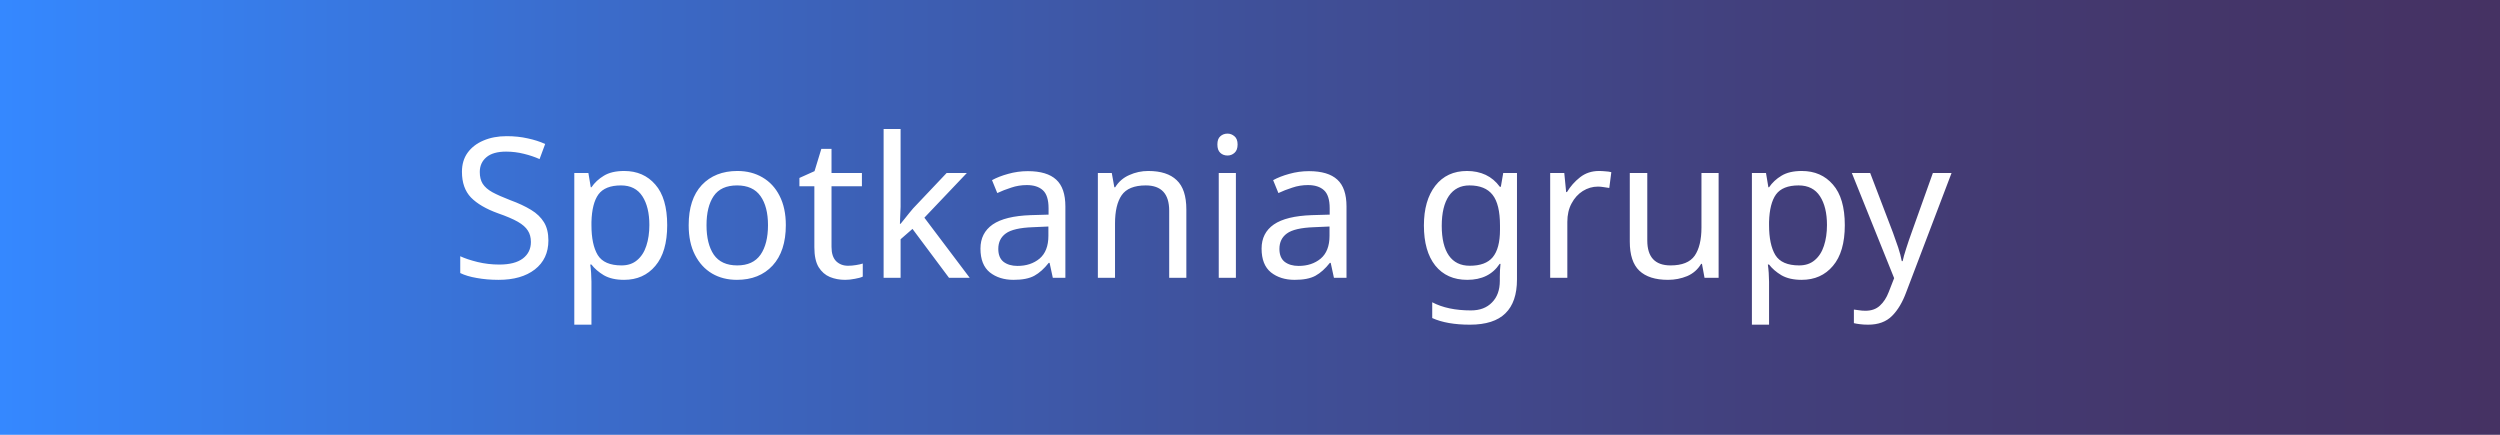
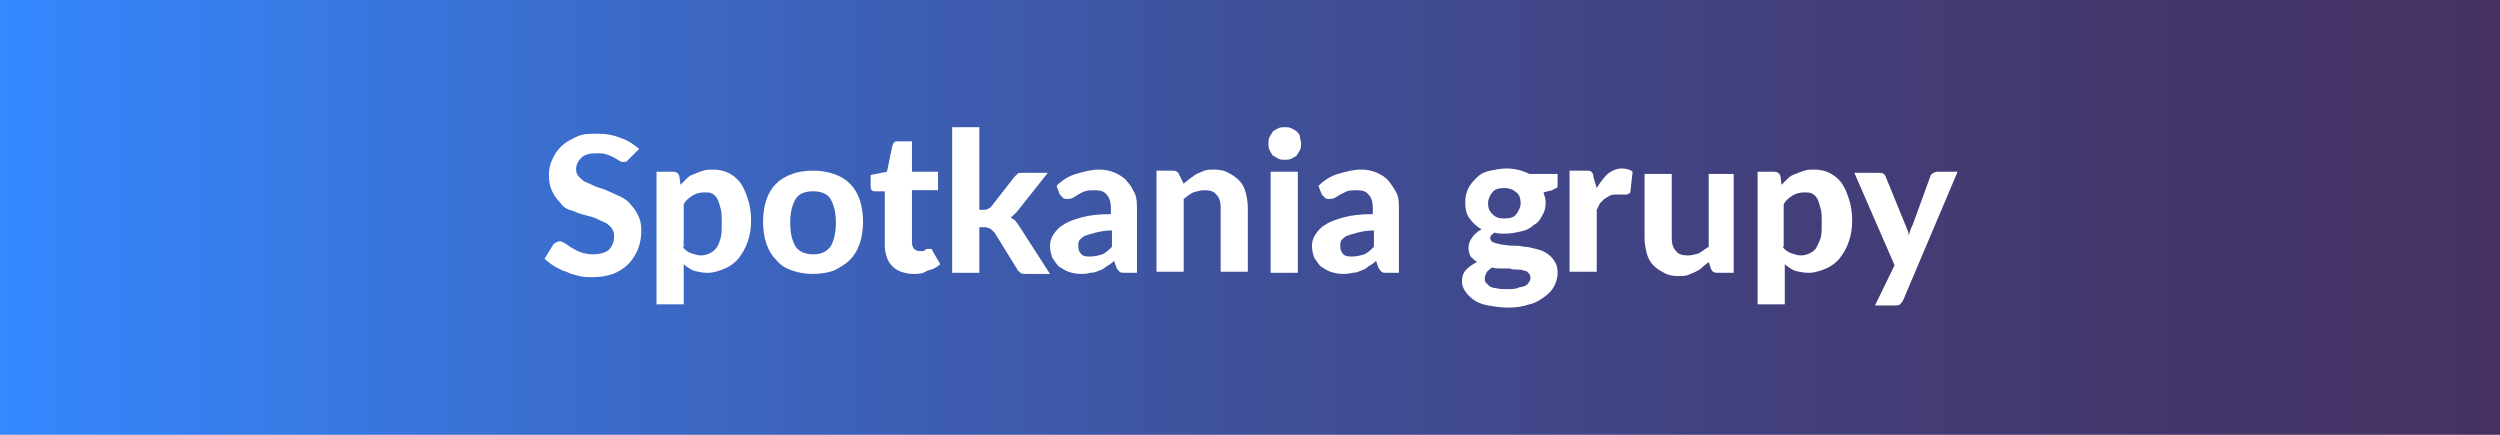
<svg xmlns="http://www.w3.org/2000/svg" version="1.1" id="Warstwa_1" x="0px" y="0px" viewBox="0 0 230 40" style="enable-background:new 0 0 230 40;" xml:space="preserve">
  <style type="text/css">
	.st0{fill:url(#SVGID_1_);}
- 	.st1{fill:url(#SVGID_2_);}
- 	.st2{fill:none;}
+ 	.st1{fill:none;}
+ 	.st2{enable-background:new    ;}
	.st3{fill:#FFFFFF;}
- 	.st4{font-family:'SegoeUI-Bold';}
- 	.st5{font-size:18px;}
- 	.st6{fill:url(#SVGID_3_);}
- 	.st7{fill:url(#SVGID_4_);}
- 	.st8{fill:url(#SVGID_5_);}
- 	.st9{fill:url(#SVGID_6_);}
- 	.st10{fill:url(#SVGID_7_);}
- 	.st11{fill:url(#SVGID_8_);}
- 	.st12{fill:url(#SVGID_9_);}
</style>
-   <linearGradient id="SVGID_1_" gradientUnits="userSpaceOnUse" x1="0" y1="20" x2="230" y2="20">
+   <linearGradient id="SVGID_1_" gradientUnits="userSpaceOnUse" x1="0" y1="22" x2="230" y2="22" gradientTransform="matrix(1 0 0 -1 0 42)">
    <stop offset="0" style="stop-color:#3588FF" />
-     <stop offset="0.01" style="stop-color:#3587FD" />
+     <stop offset="1.010000e-02" style="stop-color:#3587FD" />
    <stop offset="0.26" style="stop-color:#3B69C6" />
    <stop offset="0.492" style="stop-color:#3F519B" />
    <stop offset="0.7" style="stop-color:#42407D" />
    <stop offset="0.876" style="stop-color:#44366A" />
    <stop offset="1" style="stop-color:#453263" />
  </linearGradient>
  <rect class="st0" width="230" height="40" />
-   <rect x="0.77" y="12.23" class="st2" width="221.02" height="24.36" />
-   <text transform="matrix(1 0 0 1 41.4212 25.5582)" class="st3 st4 st5">Spotkania grupy</text>
+   <rect x="0.8" y="12.2" class="st1" width="221" height="24.4" />
+   <g class="st2">
+     <path class="st3" d="M58,14.5c-0.1,0.1-0.2,0.2-0.3,0.3c-0.1,0.1-0.2,0.1-0.3,0.1c-0.1,0-0.3,0-0.4-0.1c-0.2-0.1-0.3-0.2-0.5-0.3   c-0.2-0.1-0.4-0.2-0.7-0.3c-0.3-0.1-0.6-0.1-0.9-0.1c-0.6,0-1.1,0.1-1.4,0.4c-0.3,0.3-0.5,0.6-0.5,1.1c0,0.3,0.1,0.5,0.3,0.7   c0.2,0.2,0.4,0.4,0.7,0.5c0.3,0.1,0.6,0.3,0.9,0.4s0.7,0.2,1.1,0.4s0.7,0.3,1.1,0.5c0.4,0.2,0.7,0.4,0.9,0.7c0.3,0.3,0.5,0.6,0.7,1   s0.3,0.8,0.3,1.4c0,0.6-0.1,1.2-0.3,1.7c-0.2,0.5-0.5,1-0.9,1.4c-0.4,0.4-0.9,0.7-1.4,0.9c-0.6,0.2-1.2,0.3-1.9,0.3   c-0.4,0-0.8,0-1.2-0.1c-0.4-0.1-0.8-0.2-1.2-0.4c-0.4-0.1-0.7-0.3-1.1-0.5c-0.3-0.2-0.6-0.4-0.9-0.7l0.8-1.3   c0.1-0.1,0.2-0.2,0.3-0.2c0.1-0.1,0.2-0.1,0.3-0.1c0.2,0,0.3,0.1,0.5,0.2s0.4,0.3,0.6,0.4c0.2,0.1,0.5,0.3,0.8,0.4s0.7,0.2,1.1,0.2   c0.6,0,1.1-0.1,1.5-0.4c0.3-0.3,0.5-0.7,0.5-1.3c0-0.3-0.1-0.6-0.3-0.8c-0.2-0.2-0.4-0.4-0.7-0.5c-0.3-0.1-0.6-0.3-0.9-0.4   c-0.4-0.1-0.7-0.2-1.1-0.3s-0.7-0.3-1.1-0.4s-0.7-0.4-0.9-0.7c-0.3-0.3-0.5-0.6-0.7-1c-0.2-0.4-0.3-0.9-0.3-1.5   c0-0.5,0.1-1,0.3-1.4c0.2-0.5,0.5-0.9,0.8-1.2c0.4-0.4,0.8-0.6,1.4-0.9s1.2-0.3,1.9-0.3c0.8,0,1.5,0.1,2.2,0.4   c0.7,0.2,1.2,0.6,1.7,1L58,14.5z" />
+     <path class="st3" d="M62.6,17c0.2-0.2,0.4-0.4,0.6-0.6c0.2-0.2,0.4-0.3,0.7-0.4c0.2-0.1,0.5-0.2,0.8-0.3c0.3-0.1,0.6-0.1,0.9-0.1   c0.5,0,1,0.1,1.4,0.3s0.8,0.5,1.1,0.9c0.3,0.4,0.5,0.9,0.7,1.5s0.3,1.3,0.3,2c0,0.7-0.1,1.3-0.3,1.9c-0.2,0.6-0.5,1.1-0.8,1.5   c-0.3,0.4-0.8,0.8-1.3,1c-0.5,0.2-1,0.4-1.6,0.4c-0.5,0-0.9-0.1-1.3-0.2c-0.4-0.2-0.7-0.4-0.9-0.6v3.7h-2.5V15.8h1.5   c0.3,0,0.5,0.1,0.6,0.4L62.6,17z M62.8,22.7c0.2,0.3,0.5,0.5,0.8,0.6c0.3,0.1,0.6,0.2,0.9,0.2c0.3,0,0.6-0.1,0.8-0.2   c0.2-0.1,0.5-0.3,0.6-0.5c0.2-0.2,0.3-0.6,0.4-0.9c0.1-0.4,0.1-0.8,0.1-1.4c0-0.5,0-1-0.1-1.3c-0.1-0.4-0.2-0.7-0.3-0.9   c-0.1-0.2-0.3-0.4-0.5-0.5c-0.2-0.1-0.4-0.1-0.7-0.1c-0.4,0-0.8,0.1-1.1,0.3s-0.6,0.4-0.8,0.8V22.7z" />
+     <path class="st3" d="M74.8,15.7c0.7,0,1.3,0.1,1.9,0.3c0.6,0.2,1.1,0.5,1.5,0.9c0.4,0.4,0.7,0.9,0.9,1.5s0.3,1.3,0.3,2   c0,0.7-0.1,1.4-0.3,2s-0.5,1.1-0.9,1.5c-0.4,0.4-0.9,0.7-1.5,1c-0.6,0.2-1.2,0.3-1.9,0.3c-0.7,0-1.3-0.1-1.9-0.3   c-0.6-0.2-1.1-0.5-1.5-1c-0.4-0.4-0.7-0.9-0.9-1.5s-0.3-1.3-0.3-2c0-0.7,0.1-1.4,0.3-2s0.5-1.1,0.9-1.5c0.4-0.4,0.9-0.7,1.5-0.9   C73.4,15.8,74.1,15.7,74.8,15.7z M74.8,23.4c0.7,0,1.2-0.2,1.6-0.7c0.3-0.5,0.5-1.2,0.5-2.2c0-1-0.2-1.7-0.5-2.2   c-0.3-0.5-0.9-0.7-1.6-0.7c-0.7,0-1.3,0.2-1.6,0.7c-0.3,0.5-0.5,1.2-0.5,2.2c0,1,0.2,1.7,0.5,2.2C73.5,23.1,74,23.4,74.8,23.4z" />
+     <path class="st3" d="M84,25.2c-0.4,0-0.8-0.1-1.1-0.2c-0.3-0.1-0.6-0.3-0.8-0.5c-0.2-0.2-0.4-0.5-0.5-0.8c-0.1-0.3-0.2-0.7-0.2-1.1   v-5h-0.9c-0.1,0-0.2,0-0.3-0.1c-0.1-0.1-0.1-0.2-0.1-0.4v-1l1.5-0.3l0.5-2.4c0.1-0.3,0.2-0.4,0.5-0.4h1.3v2.8h2.4v1.7h-2.4v4.8   c0,0.3,0.1,0.5,0.2,0.6s0.3,0.2,0.5,0.2c0.1,0,0.2,0,0.3,0s0.2-0.1,0.2-0.1s0.1-0.1,0.2-0.1c0.1,0,0.1,0,0.2,0c0.1,0,0.1,0,0.2,0   c0,0,0.1,0.1,0.1,0.2l0.7,1.2c-0.3,0.3-0.7,0.5-1.2,0.6C84.9,25.2,84.5,25.2,84,25.2z" />
+     <path class="st3" d="M90.1,11.7v7.6h0.4c0.2,0,0.3,0,0.4-0.1c0.1,0,0.2-0.1,0.3-0.2l2.1-2.7c0.1-0.1,0.2-0.2,0.3-0.3   s0.3-0.1,0.5-0.1h2.3l-2.7,3.4c-0.2,0.3-0.5,0.5-0.7,0.7c0.1,0.1,0.3,0.2,0.4,0.3c0.1,0.1,0.2,0.3,0.3,0.4l2.9,4.5h-2.2   c-0.2,0-0.4,0-0.5-0.1c-0.1-0.1-0.3-0.2-0.3-0.3l-2.1-3.4C91.2,21.1,91.1,21,91,21s-0.2-0.1-0.4-0.1h-0.5v4.2h-2.5V11.7H90.1z" />
+     <path class="st3" d="M97.2,17.1c0.5-0.5,1.1-0.9,1.8-1.1s1.4-0.4,2.1-0.4c0.6,0,1,0.1,1.5,0.3c0.4,0.2,0.8,0.4,1.1,0.8   c0.3,0.3,0.5,0.7,0.7,1.1c0.2,0.4,0.2,0.9,0.2,1.5v5.8h-1.1c-0.2,0-0.4,0-0.5-0.1c-0.1-0.1-0.2-0.2-0.3-0.4l-0.2-0.6   c-0.2,0.2-0.5,0.4-0.7,0.5c-0.2,0.2-0.4,0.3-0.7,0.4c-0.2,0.1-0.5,0.2-0.8,0.2c-0.3,0.1-0.6,0.1-0.9,0.1c-0.4,0-0.8-0.1-1.1-0.2   c-0.3-0.1-0.6-0.3-0.9-0.5c-0.2-0.2-0.4-0.5-0.6-0.8c-0.1-0.3-0.2-0.7-0.2-1.1c0-0.3,0.1-0.7,0.3-1c0.2-0.3,0.5-0.7,0.9-0.9   c0.4-0.3,1-0.5,1.7-0.7c0.7-0.2,1.6-0.3,2.7-0.3v-0.5c0-0.6-0.1-1-0.4-1.3c-0.2-0.3-0.6-0.4-1.1-0.4c-0.3,0-0.6,0-0.9,0.1   s-0.4,0.2-0.6,0.3c-0.2,0.1-0.3,0.2-0.5,0.3c-0.2,0.1-0.3,0.1-0.5,0.1c-0.2,0-0.3,0-0.4-0.1c-0.1-0.1-0.2-0.2-0.3-0.3L97.2,17.1z    M102.3,21.2c-0.6,0-1.1,0.1-1.5,0.2c-0.4,0.1-0.7,0.2-1,0.3c-0.2,0.1-0.4,0.3-0.5,0.4c-0.1,0.2-0.1,0.3-0.1,0.5   c0,0.4,0.1,0.6,0.3,0.8c0.2,0.2,0.5,0.2,0.8,0.2c0.4,0,0.8-0.1,1.1-0.2c0.3-0.1,0.6-0.4,0.9-0.7V21.2z" />
+     <path class="st3" d="M108.9,16.9c0.2-0.2,0.4-0.3,0.6-0.5c0.2-0.1,0.4-0.3,0.6-0.4c0.2-0.1,0.5-0.2,0.7-0.3   c0.3-0.1,0.5-0.1,0.9-0.1c0.5,0,1,0.1,1.3,0.3c0.4,0.2,0.7,0.4,1,0.7c0.3,0.3,0.5,0.7,0.6,1.1c0.1,0.4,0.2,0.9,0.2,1.4v5.9h-2.5   v-5.9c0-0.5-0.1-0.9-0.4-1.2c-0.2-0.3-0.6-0.4-1.1-0.4c-0.3,0-0.7,0.1-1,0.2c-0.3,0.1-0.6,0.4-0.9,0.6v6.7h-2.5v-9.3h1.5   c0.3,0,0.5,0.1,0.6,0.4L108.9,16.9z" />
+     <path class="st3" d="M119.7,13.2c0,0.2,0,0.4-0.1,0.6s-0.2,0.3-0.3,0.5c-0.1,0.1-0.3,0.2-0.5,0.3c-0.2,0.1-0.4,0.1-0.6,0.1   c-0.2,0-0.4,0-0.6-0.1c-0.2-0.1-0.3-0.2-0.5-0.3c-0.1-0.1-0.2-0.3-0.3-0.5s-0.1-0.4-0.1-0.6s0-0.4,0.1-0.6c0.1-0.2,0.2-0.3,0.3-0.5   c0.1-0.1,0.3-0.2,0.5-0.3c0.2-0.1,0.4-0.1,0.6-0.1c0.2,0,0.4,0,0.6,0.1c0.2,0.1,0.4,0.2,0.5,0.3c0.1,0.1,0.3,0.3,0.3,0.5   C119.6,12.8,119.7,13,119.7,13.2z M119.4,15.8v9.3h-2.5v-9.3H119.4z" />
+     <path class="st3" d="M121.3,17.1c0.5-0.5,1.1-0.9,1.8-1.1s1.4-0.4,2.1-0.4c0.6,0,1,0.1,1.5,0.3c0.4,0.2,0.8,0.4,1.1,0.8   s0.5,0.7,0.7,1.1s0.2,0.9,0.2,1.5v5.8h-1.1c-0.2,0-0.4,0-0.5-0.1c-0.1-0.1-0.2-0.2-0.3-0.4l-0.2-0.6c-0.2,0.2-0.5,0.4-0.7,0.5   c-0.2,0.2-0.4,0.3-0.7,0.4c-0.2,0.1-0.5,0.2-0.8,0.2c-0.3,0.1-0.6,0.1-0.9,0.1c-0.4,0-0.8-0.1-1.1-0.2c-0.3-0.1-0.6-0.3-0.9-0.5   c-0.2-0.2-0.4-0.5-0.6-0.8c-0.1-0.3-0.2-0.7-0.2-1.1c0-0.3,0.1-0.7,0.3-1c0.2-0.3,0.5-0.7,0.9-0.9c0.4-0.3,1-0.5,1.7-0.7   c0.7-0.2,1.6-0.3,2.7-0.3v-0.5c0-0.6-0.1-1-0.4-1.3c-0.2-0.3-0.6-0.4-1.1-0.4c-0.3,0-0.6,0-0.9,0.1c-0.2,0.1-0.4,0.2-0.6,0.3   c-0.2,0.1-0.3,0.2-0.5,0.3c-0.2,0.1-0.3,0.1-0.5,0.1c-0.2,0-0.3,0-0.4-0.1c-0.1-0.1-0.2-0.2-0.3-0.3L121.3,17.1z M126.4,21.2   c-0.6,0-1.1,0.1-1.5,0.2c-0.4,0.1-0.7,0.2-1,0.3c-0.2,0.1-0.4,0.3-0.5,0.4c-0.1,0.2-0.1,0.3-0.1,0.5c0,0.4,0.1,0.6,0.3,0.8   c0.2,0.2,0.5,0.2,0.8,0.2c0.4,0,0.8-0.1,1.1-0.2c0.3-0.1,0.6-0.4,0.9-0.7V21.2z" />
+     <path class="st3" d="M143.3,16.1V17c0,0.1,0,0.3-0.1,0.3s-0.2,0.1-0.4,0.2l-0.8,0.2c0.1,0.3,0.2,0.6,0.2,0.9c0,0.5-0.1,0.9-0.3,1.2   c-0.2,0.4-0.4,0.7-0.8,0.9c-0.3,0.3-0.7,0.5-1.2,0.6c-0.5,0.1-0.9,0.2-1.5,0.2c-0.3,0-0.6,0-0.9-0.1c-0.3,0.2-0.4,0.3-0.4,0.5   c0,0.2,0.1,0.3,0.3,0.4s0.4,0.1,0.7,0.2c0.3,0,0.6,0.1,1,0.1c0.4,0,0.7,0,1.1,0.1c0.4,0,0.7,0.1,1.1,0.2c0.4,0.1,0.7,0.2,1,0.4   c0.3,0.2,0.5,0.4,0.7,0.7s0.3,0.6,0.3,1.1c0,0.4-0.1,0.8-0.3,1.2s-0.5,0.7-0.9,1s-0.9,0.6-1.4,0.7c-0.6,0.2-1.2,0.3-1.9,0.3   c-0.7,0-1.3-0.1-1.9-0.2s-1-0.3-1.3-0.5c-0.3-0.2-0.6-0.5-0.8-0.8s-0.3-0.6-0.3-0.9c0-0.4,0.1-0.8,0.4-1.1s0.6-0.5,1-0.7   c-0.2-0.1-0.4-0.3-0.6-0.5c-0.1-0.2-0.2-0.5-0.2-0.8c0-0.3,0.1-0.6,0.3-0.9c0.2-0.3,0.5-0.6,0.9-0.8c-0.5-0.3-0.8-0.6-1.1-1   c-0.3-0.4-0.4-0.9-0.4-1.5c0-0.5,0.1-0.9,0.3-1.3c0.2-0.4,0.5-0.7,0.8-1c0.3-0.3,0.7-0.5,1.2-0.6c0.5-0.1,1-0.2,1.5-0.2   c0.8,0,1.5,0.2,2.1,0.5H143.3z M140.8,25.5c0-0.2-0.1-0.3-0.2-0.4c-0.1-0.1-0.2-0.2-0.4-0.2c-0.2-0.1-0.4-0.1-0.6-0.1   s-0.5,0-0.7-0.1c-0.3,0-0.5,0-0.8,0c-0.3,0-0.6,0-0.8-0.1c-0.2,0.1-0.4,0.3-0.5,0.4c-0.1,0.2-0.2,0.4-0.2,0.6c0,0.2,0,0.3,0.1,0.4   c0.1,0.1,0.2,0.2,0.3,0.3s0.4,0.2,0.6,0.2c0.3,0.1,0.6,0.1,1,0.1c0.4,0,0.8,0,1-0.1s0.5-0.1,0.7-0.2c0.2-0.1,0.3-0.2,0.4-0.4   C140.8,25.8,140.8,25.6,140.8,25.5z M138.4,20.1c0.5,0,0.9-0.1,1.1-0.4c0.2-0.3,0.4-0.6,0.4-1c0-0.4-0.1-0.8-0.4-1   c-0.2-0.2-0.6-0.4-1.1-0.4s-0.9,0.1-1.1,0.4c-0.2,0.2-0.4,0.6-0.4,1c0,0.4,0.1,0.7,0.4,1C137.6,20,137.9,20.1,138.4,20.1z" />
+     <path class="st3" d="M146.9,17.3c0.3-0.5,0.6-0.9,1-1.3c0.4-0.3,0.8-0.5,1.3-0.5c0.4,0,0.8,0.1,1,0.3l-0.2,1.8   c0,0.1-0.1,0.2-0.1,0.2c-0.1,0-0.1,0.1-0.3,0.1c-0.1,0-0.2,0-0.4,0c-0.2,0-0.3,0-0.5,0c-0.2,0-0.4,0-0.6,0.1   c-0.2,0.1-0.3,0.2-0.5,0.3c-0.1,0.1-0.3,0.3-0.4,0.4c-0.1,0.2-0.2,0.4-0.3,0.6v5.7h-2.5v-9.3h1.5c0.3,0,0.4,0,0.5,0.1   c0.1,0.1,0.2,0.2,0.2,0.5L146.9,17.3z" />
+     <path class="st3" d="M159.5,15.8v9.3H158c-0.3,0-0.5-0.1-0.6-0.4l-0.2-0.6c-0.2,0.2-0.4,0.3-0.6,0.5s-0.4,0.3-0.6,0.4   c-0.2,0.1-0.5,0.2-0.7,0.3c-0.3,0.1-0.5,0.1-0.9,0.1c-0.5,0-1-0.1-1.3-0.3c-0.4-0.2-0.7-0.4-1-0.7c-0.3-0.3-0.5-0.7-0.6-1.1   c-0.1-0.4-0.2-0.9-0.2-1.4v-5.9h2.5v5.9c0,0.5,0.1,0.9,0.4,1.2c0.2,0.3,0.6,0.4,1.1,0.4c0.3,0,0.7-0.1,1-0.2   c0.3-0.2,0.6-0.4,0.9-0.6v-6.7H159.5z" />
+     <path class="st3" d="M163.9,17c0.2-0.2,0.4-0.4,0.6-0.6c0.2-0.2,0.4-0.3,0.7-0.4c0.2-0.1,0.5-0.2,0.8-0.3s0.6-0.1,0.9-0.1   c0.5,0,1,0.1,1.4,0.3s0.8,0.5,1.1,0.9c0.3,0.4,0.5,0.9,0.7,1.5s0.3,1.3,0.3,2c0,0.7-0.1,1.3-0.3,1.9s-0.5,1.1-0.8,1.5   c-0.3,0.4-0.8,0.8-1.3,1c-0.5,0.2-1,0.4-1.6,0.4c-0.5,0-0.9-0.1-1.3-0.2c-0.4-0.2-0.7-0.4-0.9-0.6v3.7h-2.5V15.8h1.5   c0.3,0,0.5,0.1,0.6,0.4L163.9,17z M164,22.7c0.2,0.3,0.5,0.5,0.8,0.6c0.3,0.1,0.6,0.2,0.9,0.2c0.3,0,0.6-0.1,0.8-0.2   c0.2-0.1,0.5-0.3,0.6-0.5s0.3-0.6,0.4-0.9c0.1-0.4,0.1-0.8,0.1-1.4c0-0.5,0-1-0.1-1.3c-0.1-0.4-0.2-0.7-0.3-0.9   c-0.1-0.2-0.3-0.4-0.5-0.5c-0.2-0.1-0.4-0.1-0.7-0.1c-0.4,0-0.8,0.1-1.1,0.3s-0.6,0.4-0.8,0.8V22.7z" />
+     <path class="st3" d="M180.1,15.8l-5,11.8c-0.1,0.2-0.2,0.3-0.3,0.4s-0.3,0.1-0.5,0.1h-1.8l1.8-3.7l-3.7-8.5h2.2   c0.2,0,0.4,0,0.5,0.1c0.1,0.1,0.2,0.2,0.2,0.3l1.8,4.4c0.1,0.2,0.1,0.3,0.2,0.5s0.1,0.4,0.1,0.5c0.1-0.4,0.2-0.7,0.4-1.1l1.6-4.4   c0-0.1,0.1-0.2,0.3-0.3s0.3-0.1,0.4-0.1H180.1z" />
+   </g>
</svg>
